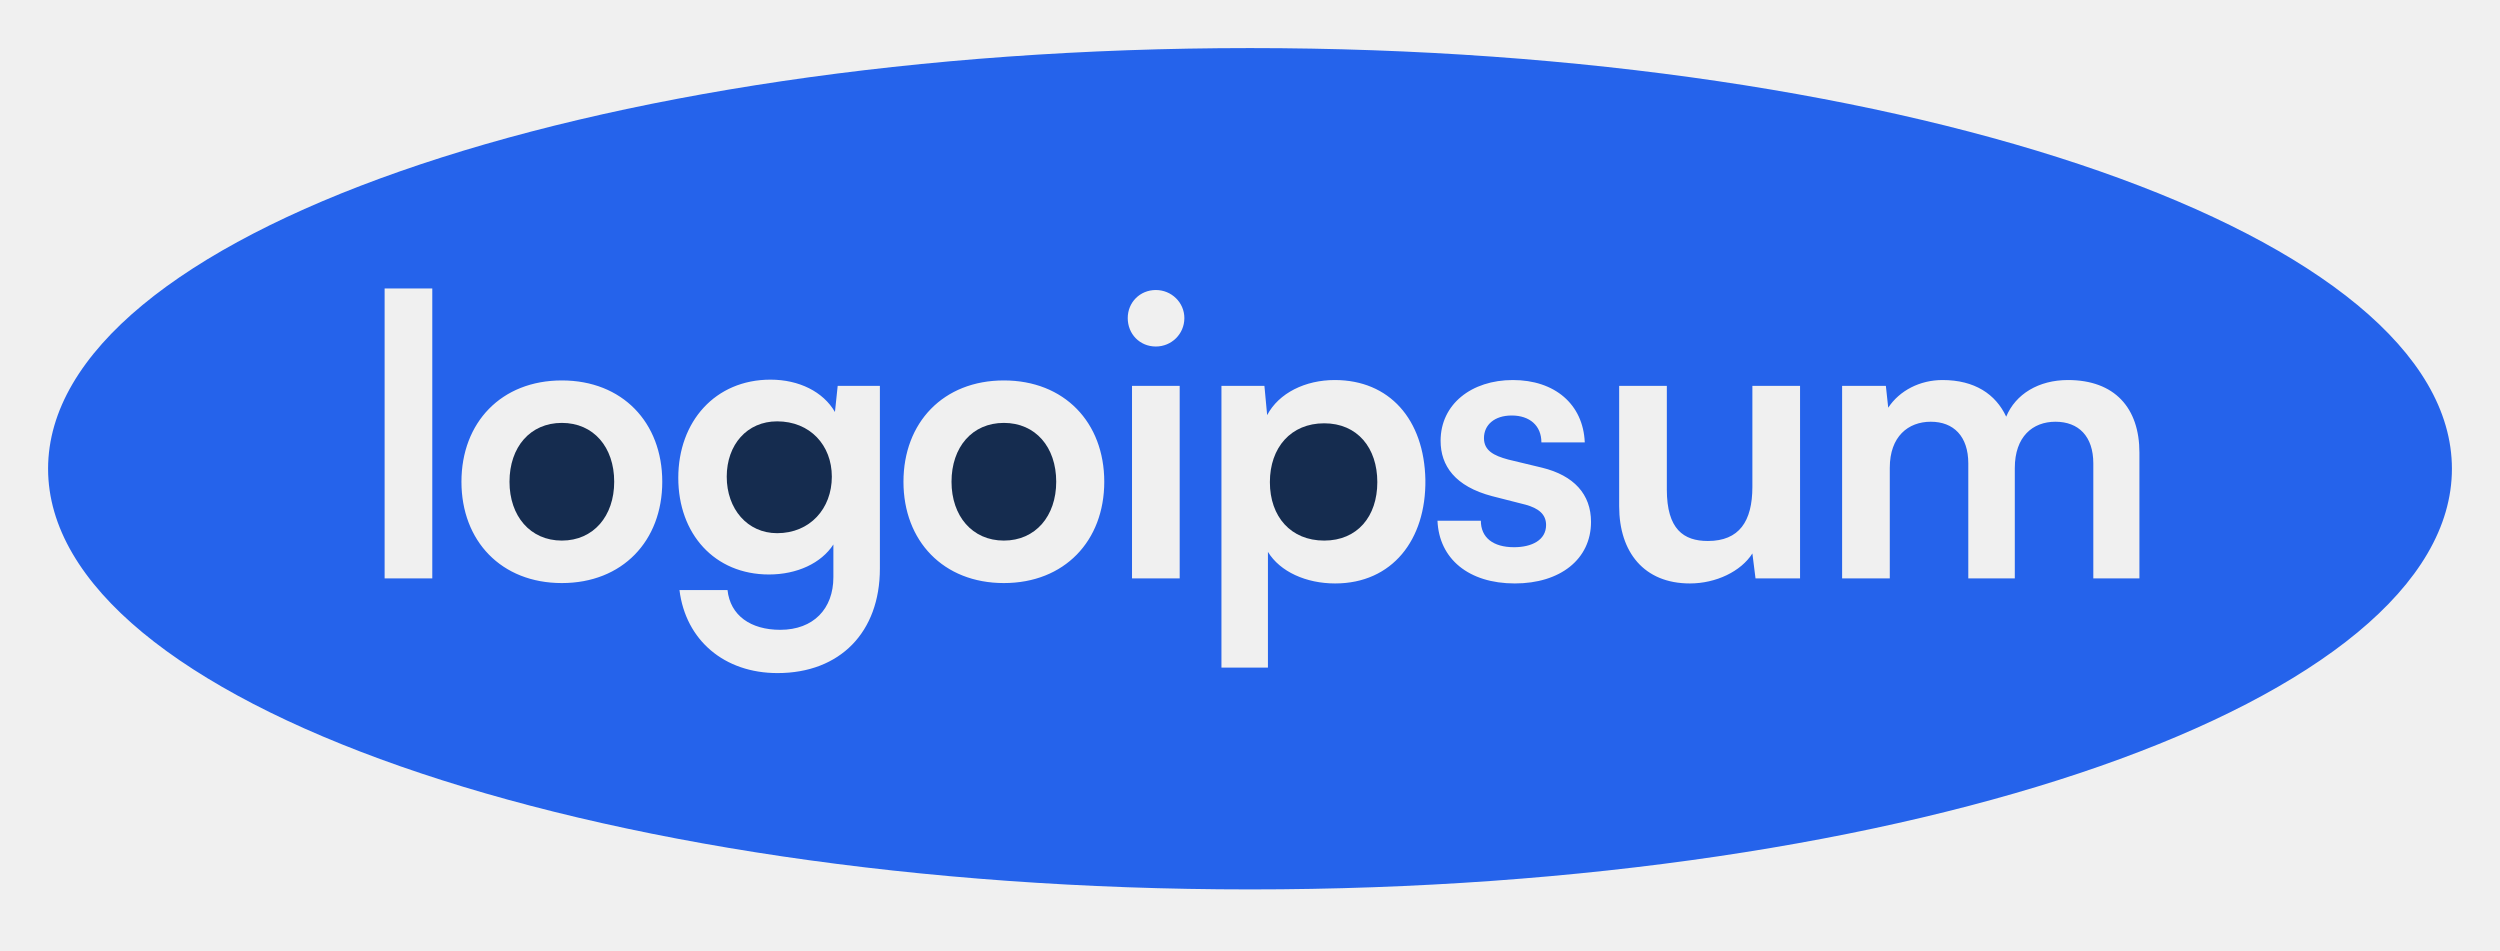
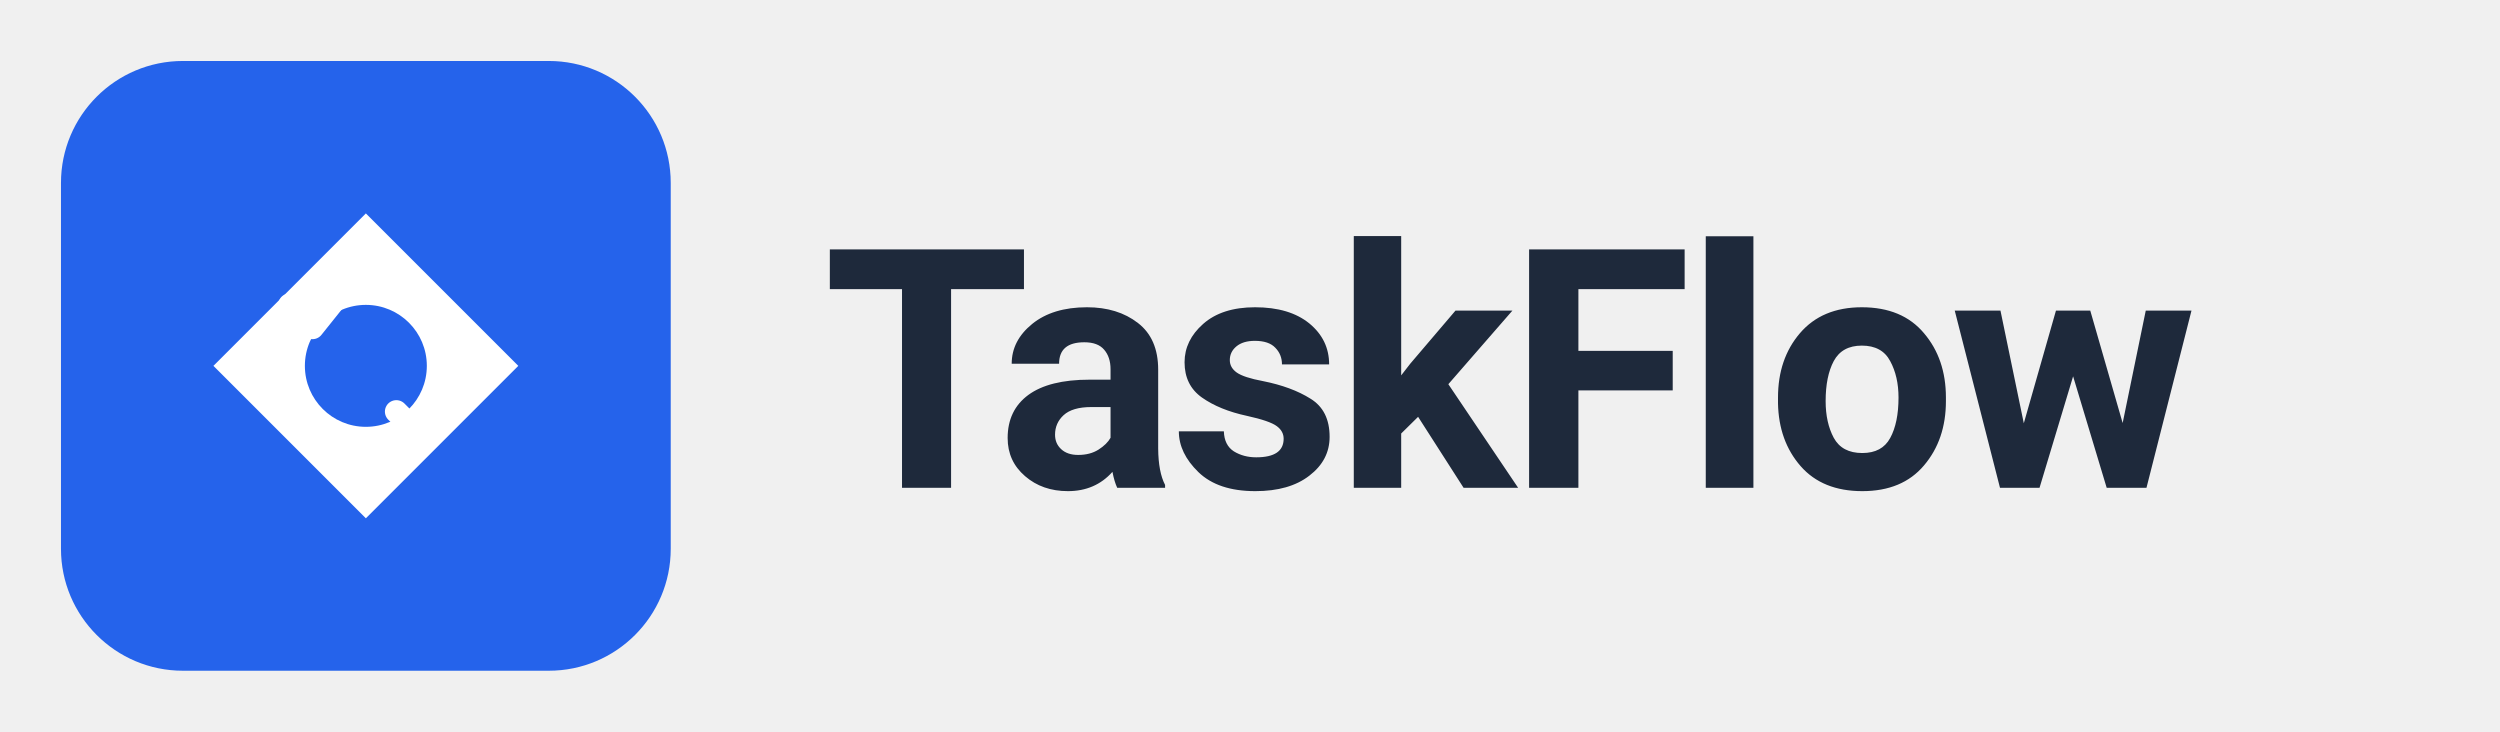
- <svg xmlns="http://www.w3.org/2000/svg" id="logo-32" width="150" height="57" viewBox="0 0 150 57" fill="none">
-   <path d="M30.57 28.905C30.57 26.824 31.813 25.374 33.711 25.374C35.61 25.374 36.852 26.824 36.852 28.905C36.852 30.962 35.61 32.435 33.711 32.435C31.813 32.435 30.57 30.962 30.57 28.905Z" class="ccustom" fill="#152C4F" />
-   <path d="M46.628 25.281C44.823 25.281 43.604 26.683 43.604 28.601C43.604 30.541 44.846 31.991 46.628 31.991C48.597 31.991 49.91 30.518 49.91 28.601C49.91 26.707 48.597 25.281 46.628 25.281Z" class="ccustom" fill="#152C4F" />
-   <path d="M57.091 28.905C57.091 26.824 58.334 25.374 60.232 25.374C62.131 25.374 63.373 26.824 63.373 28.905C63.373 30.962 62.131 32.435 60.232 32.435C58.334 32.435 57.091 30.962 57.091 28.905Z" class="ccustom" fill="#152C4F" />
-   <path d="M76.193 28.928C76.193 26.847 77.459 25.398 79.451 25.398C81.444 25.398 82.639 26.87 82.639 28.928C82.639 30.985 81.444 32.435 79.451 32.435C77.459 32.435 76.193 31.009 76.193 28.928Z" class="ccustom" fill="#152C4F" />
-   <path fill-rule="evenodd" clip-rule="evenodd" d="M75 53.365C114.828 53.365 147.115 42.065 147.115 28.125C147.115 14.185 114.828 2.885 75 2.885C35.172 2.885 2.885 14.185 2.885 28.125C2.885 42.065 35.172 53.365 75 53.365ZM25.937 34.703V17.308H23.077V34.703H25.937ZM27.687 28.905C27.687 32.459 30.078 34.984 33.711 34.984C37.345 34.984 39.736 32.459 39.736 28.905C39.736 25.351 37.345 22.826 33.711 22.826C30.078 22.826 27.687 25.351 27.687 28.905ZM46.136 34.469C42.877 34.469 40.697 32.038 40.697 28.671C40.697 25.281 42.924 22.779 46.229 22.779C47.941 22.779 49.394 23.504 50.097 24.72L50.261 23.153H52.793V34.119C52.793 37.93 50.402 40.385 46.651 40.385C43.463 40.385 41.143 38.421 40.768 35.404H43.651C43.815 36.924 45.034 37.789 46.815 37.789C48.808 37.789 50.003 36.527 50.003 34.633V32.669C49.277 33.791 47.823 34.469 46.136 34.469ZM54.208 28.905C54.208 32.459 56.599 34.984 60.232 34.984C63.865 34.984 66.256 32.459 66.256 28.905C66.256 25.351 63.865 22.826 60.232 22.826C56.599 22.826 54.208 25.351 54.208 28.905ZM71.062 19.085C71.062 20.043 70.289 20.791 69.351 20.791C68.39 20.791 67.664 20.043 67.664 19.085C67.664 18.149 68.39 17.401 69.351 17.401C70.289 17.401 71.062 18.149 71.062 19.085ZM70.781 23.153V34.703H67.921V23.153H70.781ZM73.287 40.057H76.076V33.113C76.803 34.306 78.373 35.007 80.108 35.007C83.53 35.007 85.57 32.388 85.523 28.788C85.452 25.164 83.366 22.802 80.084 22.802C78.326 22.802 76.732 23.574 76.029 24.907L75.865 23.153H73.287V40.057ZM90.89 35.007C88.124 35.007 86.343 33.534 86.249 31.243H88.851C88.851 32.248 89.577 32.833 90.843 32.833C91.898 32.833 92.765 32.412 92.765 31.5C92.765 30.845 92.296 30.494 91.546 30.284L89.531 29.77C87.304 29.185 86.436 27.946 86.436 26.45C86.436 24.252 88.288 22.802 90.773 22.802C93.281 22.802 94.992 24.252 95.086 26.543H92.484C92.484 25.538 91.781 24.93 90.703 24.93C89.671 24.93 89.038 25.491 89.038 26.286C89.038 27.034 89.624 27.338 90.492 27.572L92.531 28.063C94.43 28.53 95.461 29.653 95.461 31.313C95.461 33.557 93.609 35.007 90.89 35.007ZM101.393 35.007C102.963 35.007 104.463 34.282 105.143 33.207L105.331 34.703H108.003V23.153H105.143V29.209C105.143 31.29 104.346 32.459 102.471 32.459C101.018 32.459 100.01 31.757 100.01 29.372V23.153H97.15V30.378C97.15 33.137 98.65 35.007 101.393 35.007ZM113.387 28.063V34.703H110.527V23.153H113.152L113.293 24.462C113.973 23.433 115.192 22.802 116.551 22.802C118.473 22.802 119.739 23.644 120.372 25C120.935 23.644 122.318 22.802 124.076 22.802C126.889 22.802 128.365 24.486 128.365 27.151V34.703H125.599V27.806C125.599 26.169 124.709 25.304 123.326 25.304C121.966 25.304 120.888 26.192 120.888 28.086V34.703H118.098V27.806C118.098 26.169 117.208 25.304 115.848 25.304C114.489 25.304 113.387 26.192 113.387 28.063Z" class="ccustom" fill="#2563eb" />
+ <svg xmlns="http://www.w3.org/2000/svg" width="164" height="48" viewBox="0 0 164 48" fill="none">
+   <rect x="4" y="4" width="40" height="40" rx="8" fill="#2563eb" />
+   <path d="M24 14L34 24L24 34L14 24L24 14Z" fill="white" />
+   <circle cx="24" cy="24" r="4" fill="#2563eb" />
+   <path d="M19 20L20.5 21.5L22.5 19" stroke="white" stroke-width="1.5" stroke-linecap="round" stroke-linejoin="round" />
+   <path d="M26 27L27.5 28.5L29.5 26" stroke="white" stroke-width="1.5" stroke-linecap="round" stroke-linejoin="round" />
+   <g>
+     <text x="54" y="32" font-family="-apple-system, BlinkMacSystemFont, 'Segoe UI', Roboto, sans-serif" font-size="22" font-weight="700" fill="#1e293b" letter-spacing="-0.02em">TaskFlow</text>
+   </g>
</svg>
